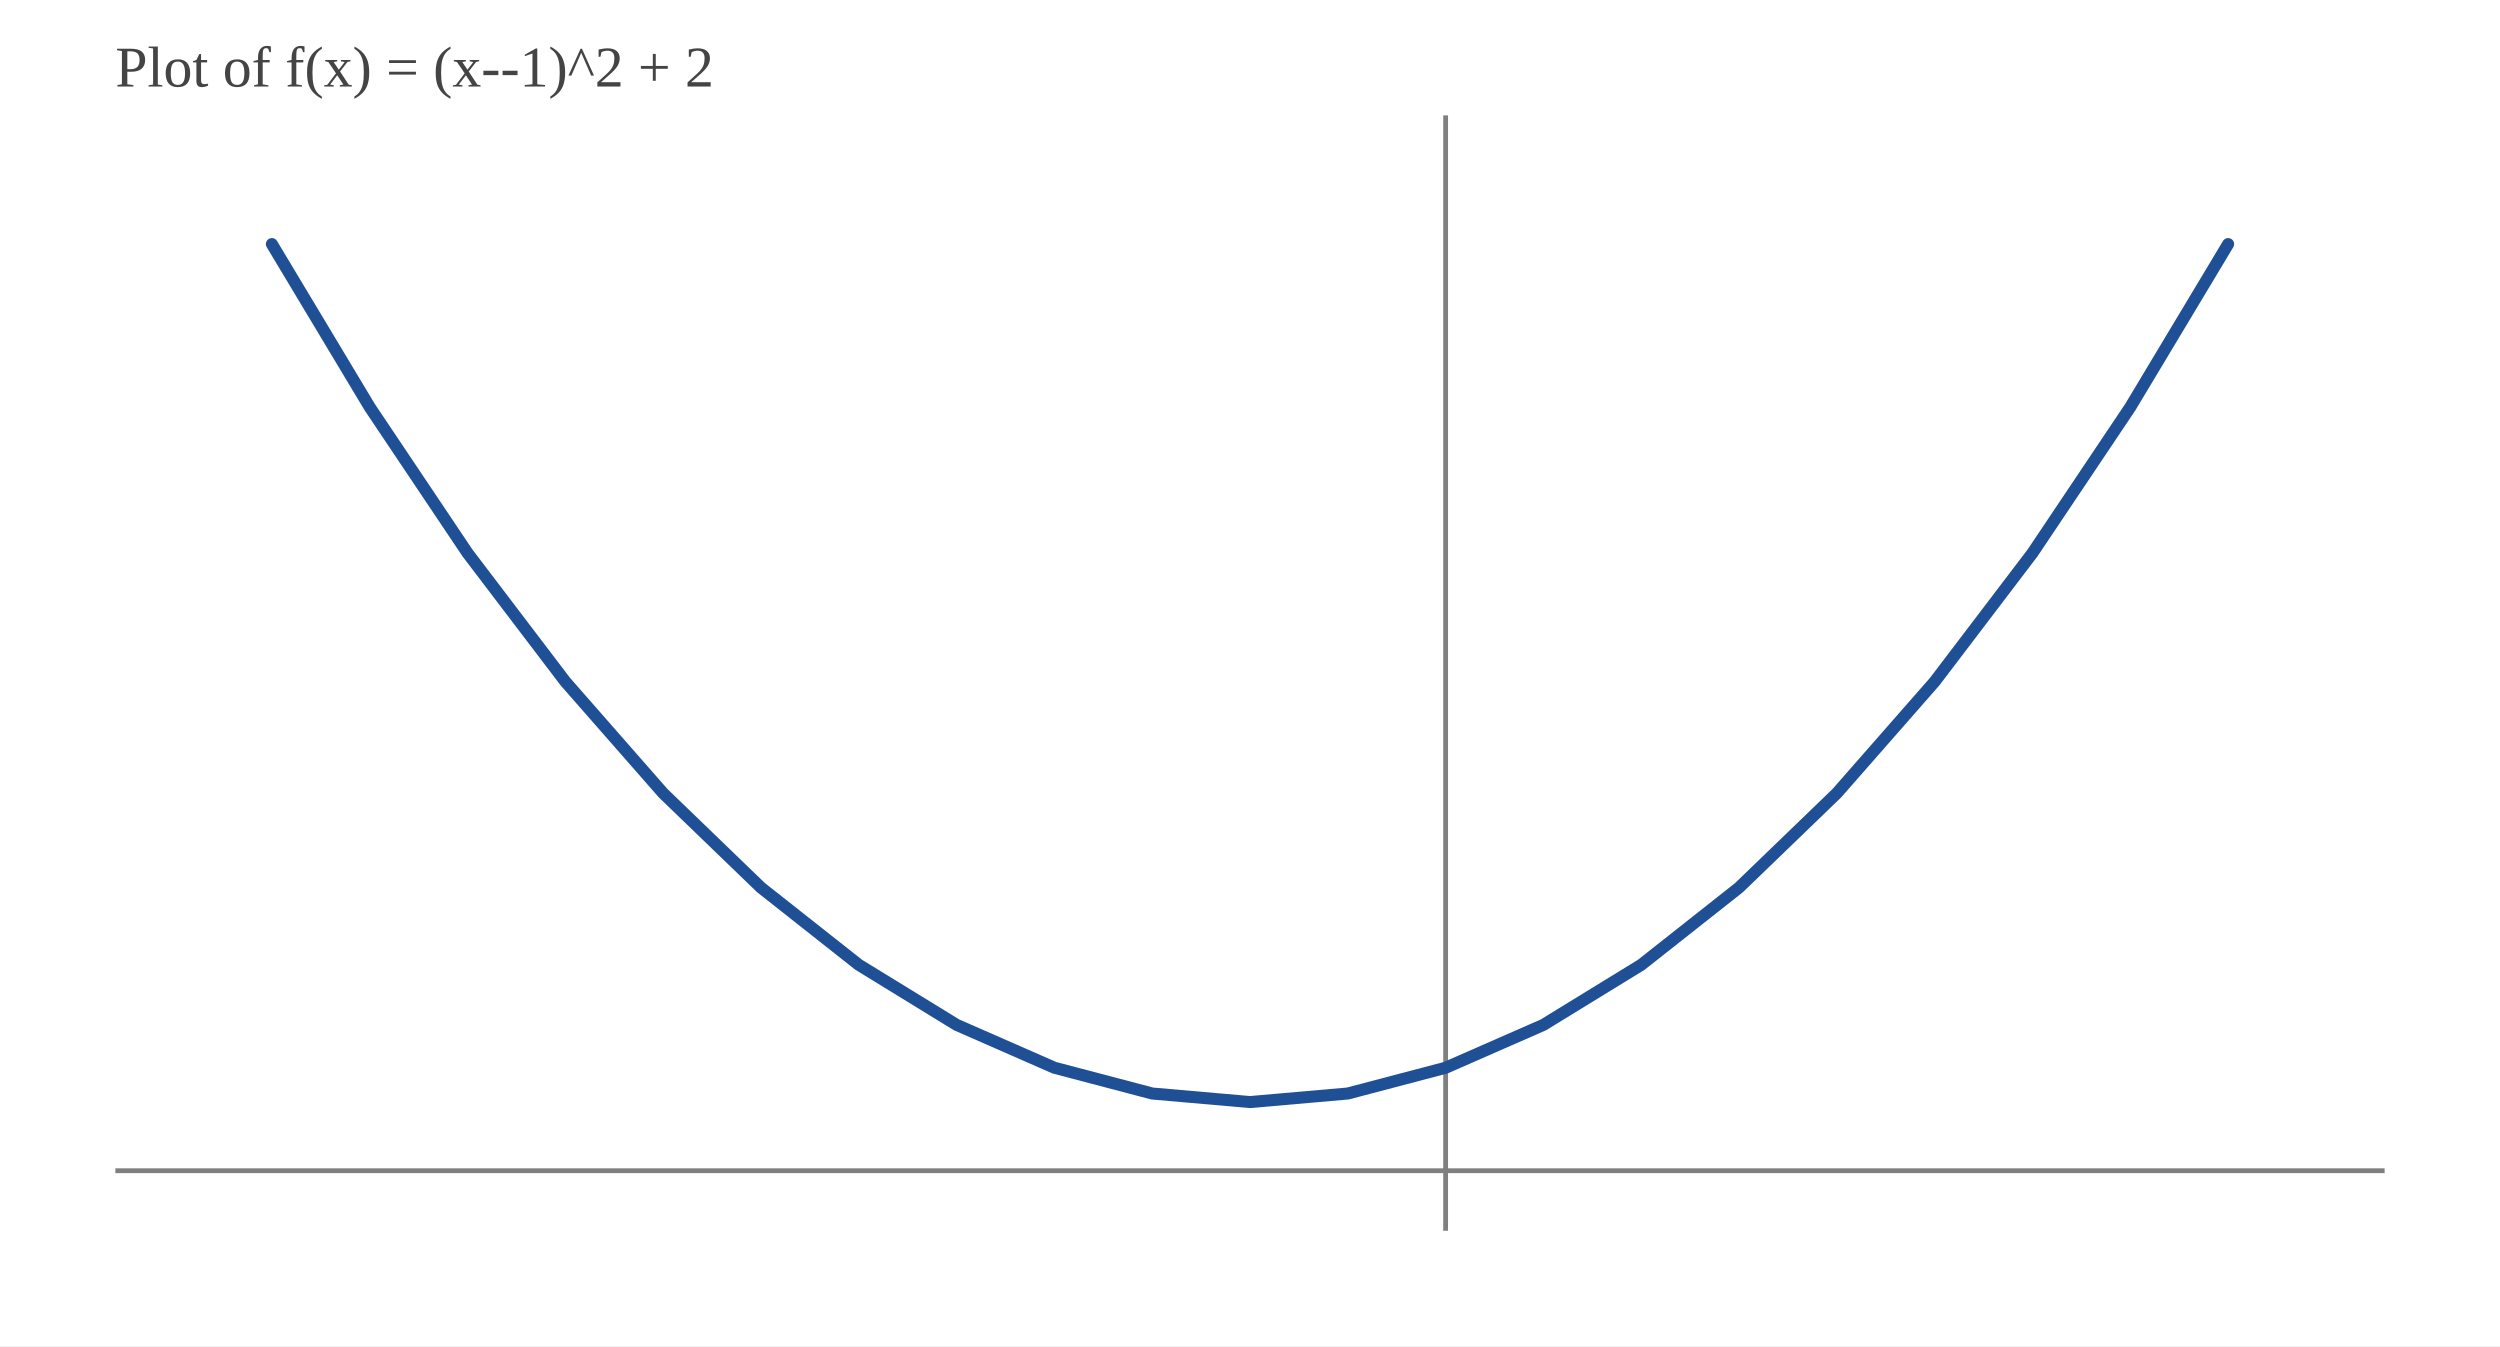
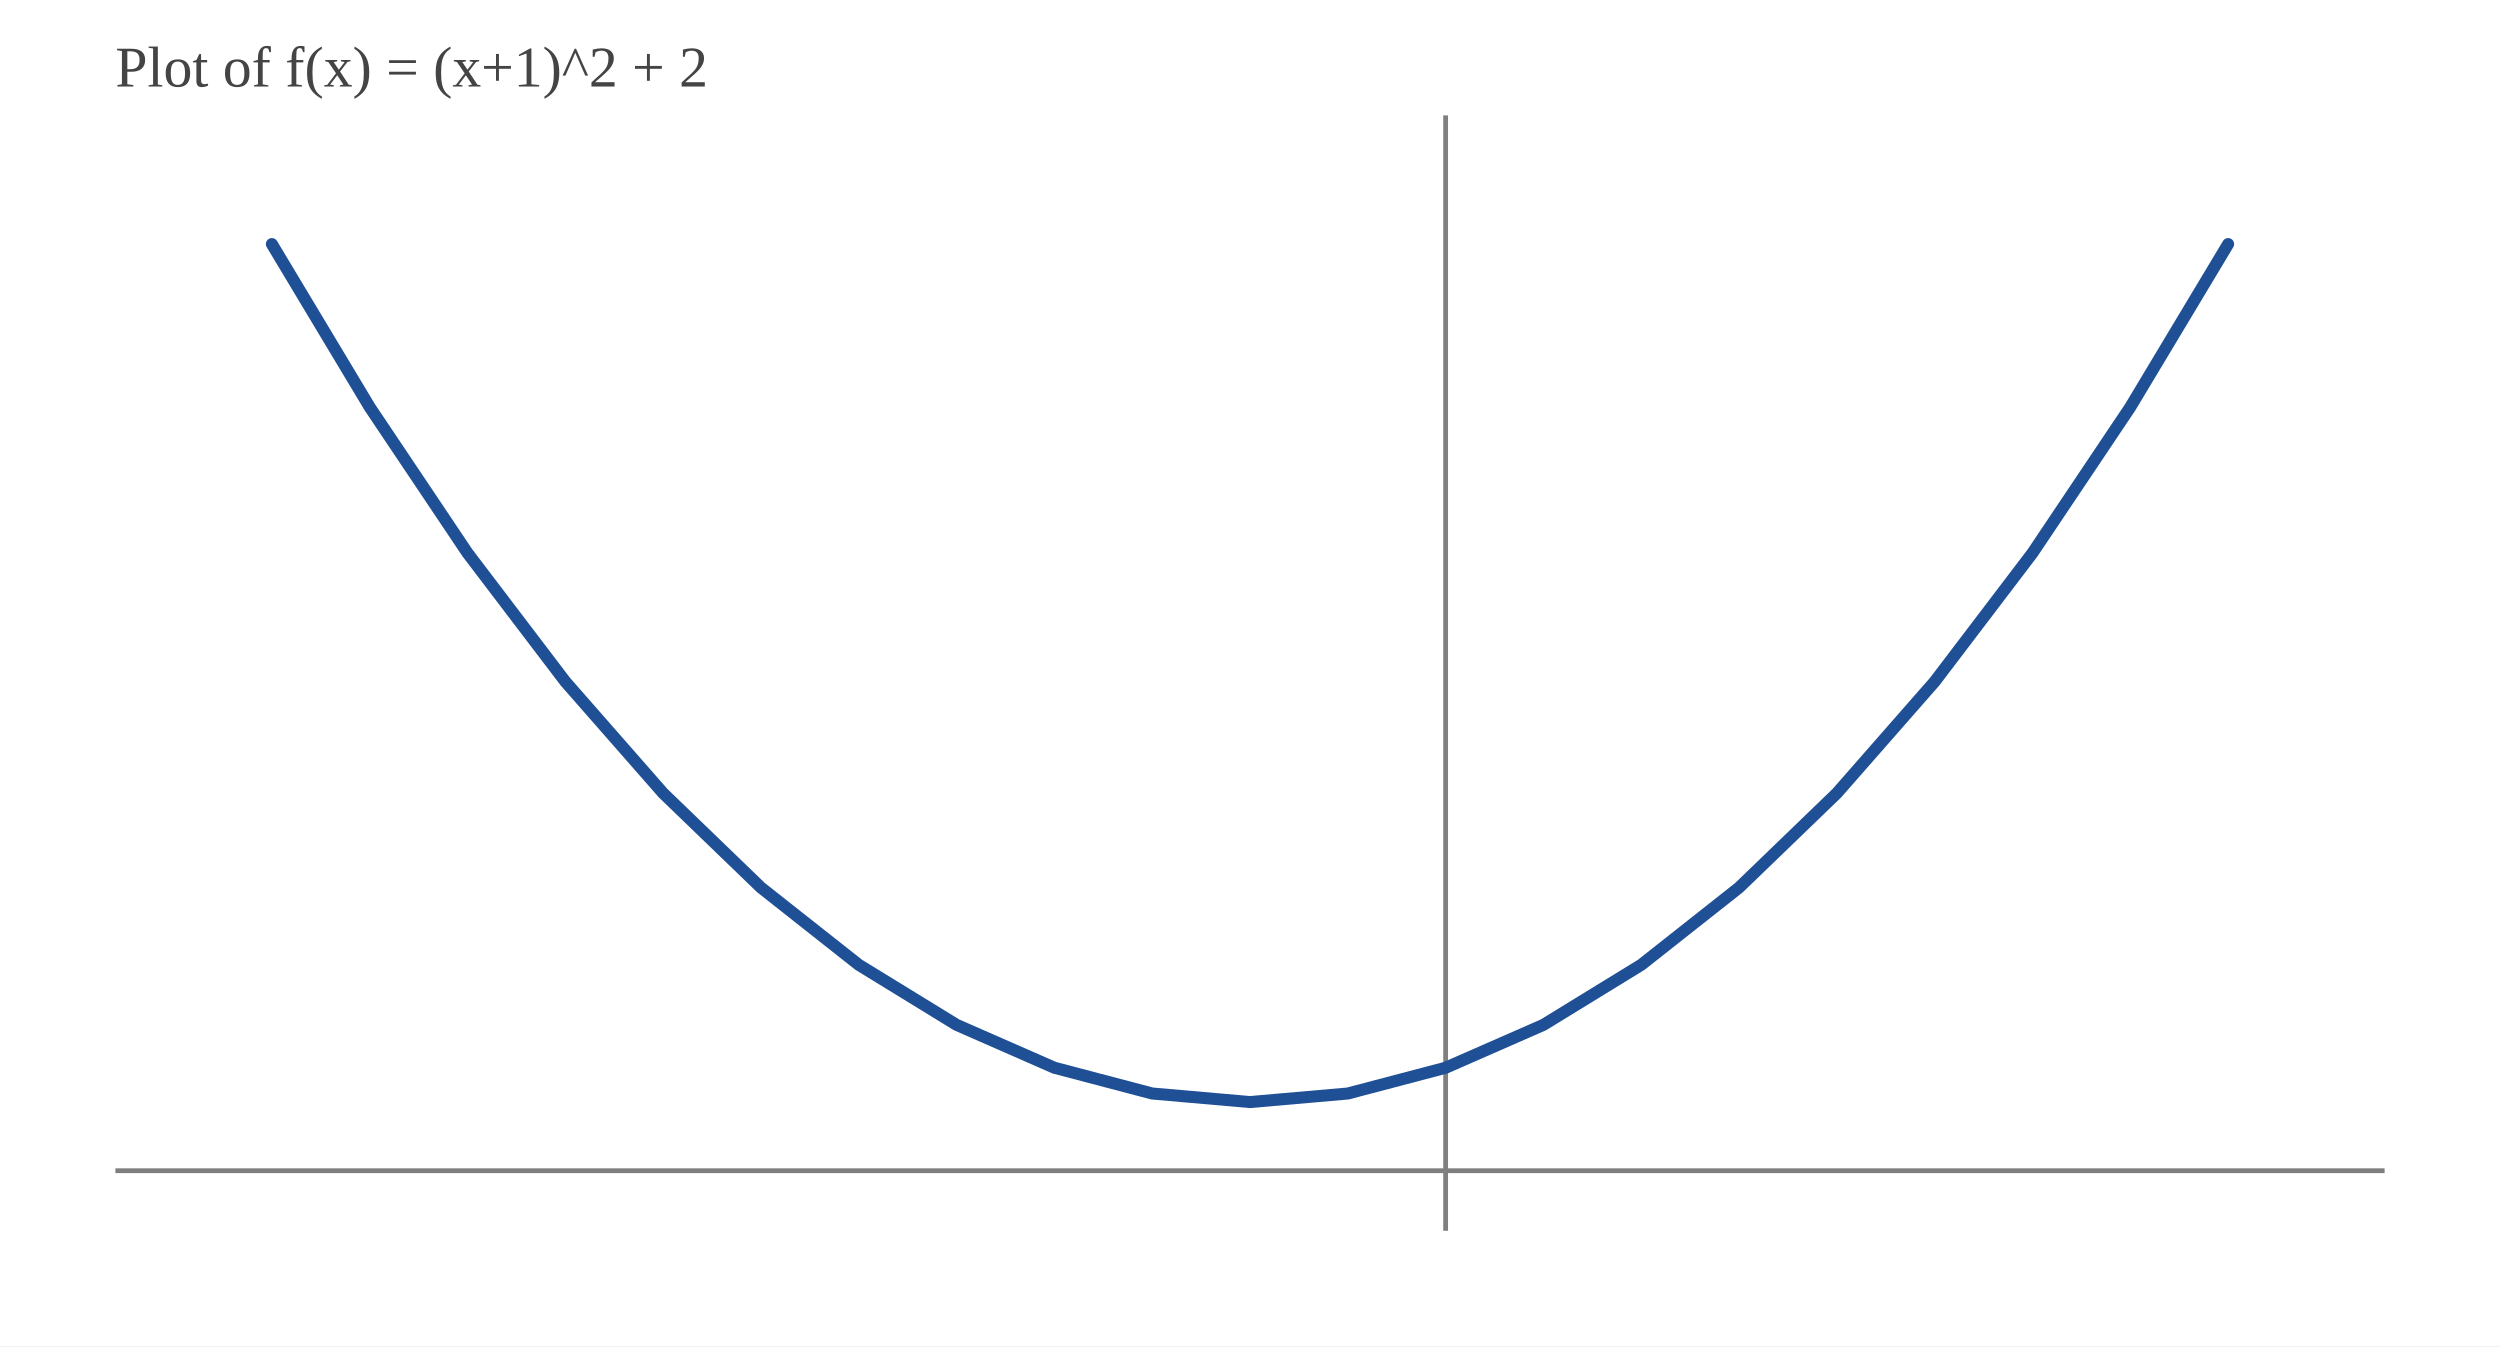
- <svg xmlns="http://www.w3.org/2000/svg" width="520" height="280" viewBox="0 0 520 280" role="img" aria-label="Plot of f(x) = (x--1)^2 + 2">
+ <svg xmlns="http://www.w3.org/2000/svg" width="520" height="280" viewBox="0 0 520 280" role="img" aria-label="Plot of f(x) = (x+1)^2 + 2">
  <rect x="0" y="0" width="520" height="280" fill="#ffffff" />
  <line x1="24" y1="243.51" x2="496" y2="243.51" stroke="#7f7f7f" stroke-width="1" />
  <line x1="300.69" y1="24" x2="300.69" y2="256" stroke="#7f7f7f" stroke-width="1" />
  <polyline points="56.55,50.77 76.90,84.68 97.24,115.02 117.59,141.78 137.93,164.98 158.28,184.62 178.62,200.68 198.97,213.17 219.31,222.09 239.66,227.45 260.00,229.23 280.34,227.45 300.69,222.09 321.03,213.17 341.38,200.68 361.72,184.62 382.07,164.98 402.41,141.78 422.76,115.02 443.10,84.68 463.45,50.77" fill="none" stroke="#1f4f95" stroke-width="2.5" stroke-linejoin="round" stroke-linecap="round" />
-   <text x="24" y="18" font-size="12" fill="#444">Plot of f(x) = (x--1)^2 + 2</text>
+   <text x="24" y="18" font-size="12" fill="#444">Plot of f(x) = (x+1)^2 + 2</text>
</svg>
